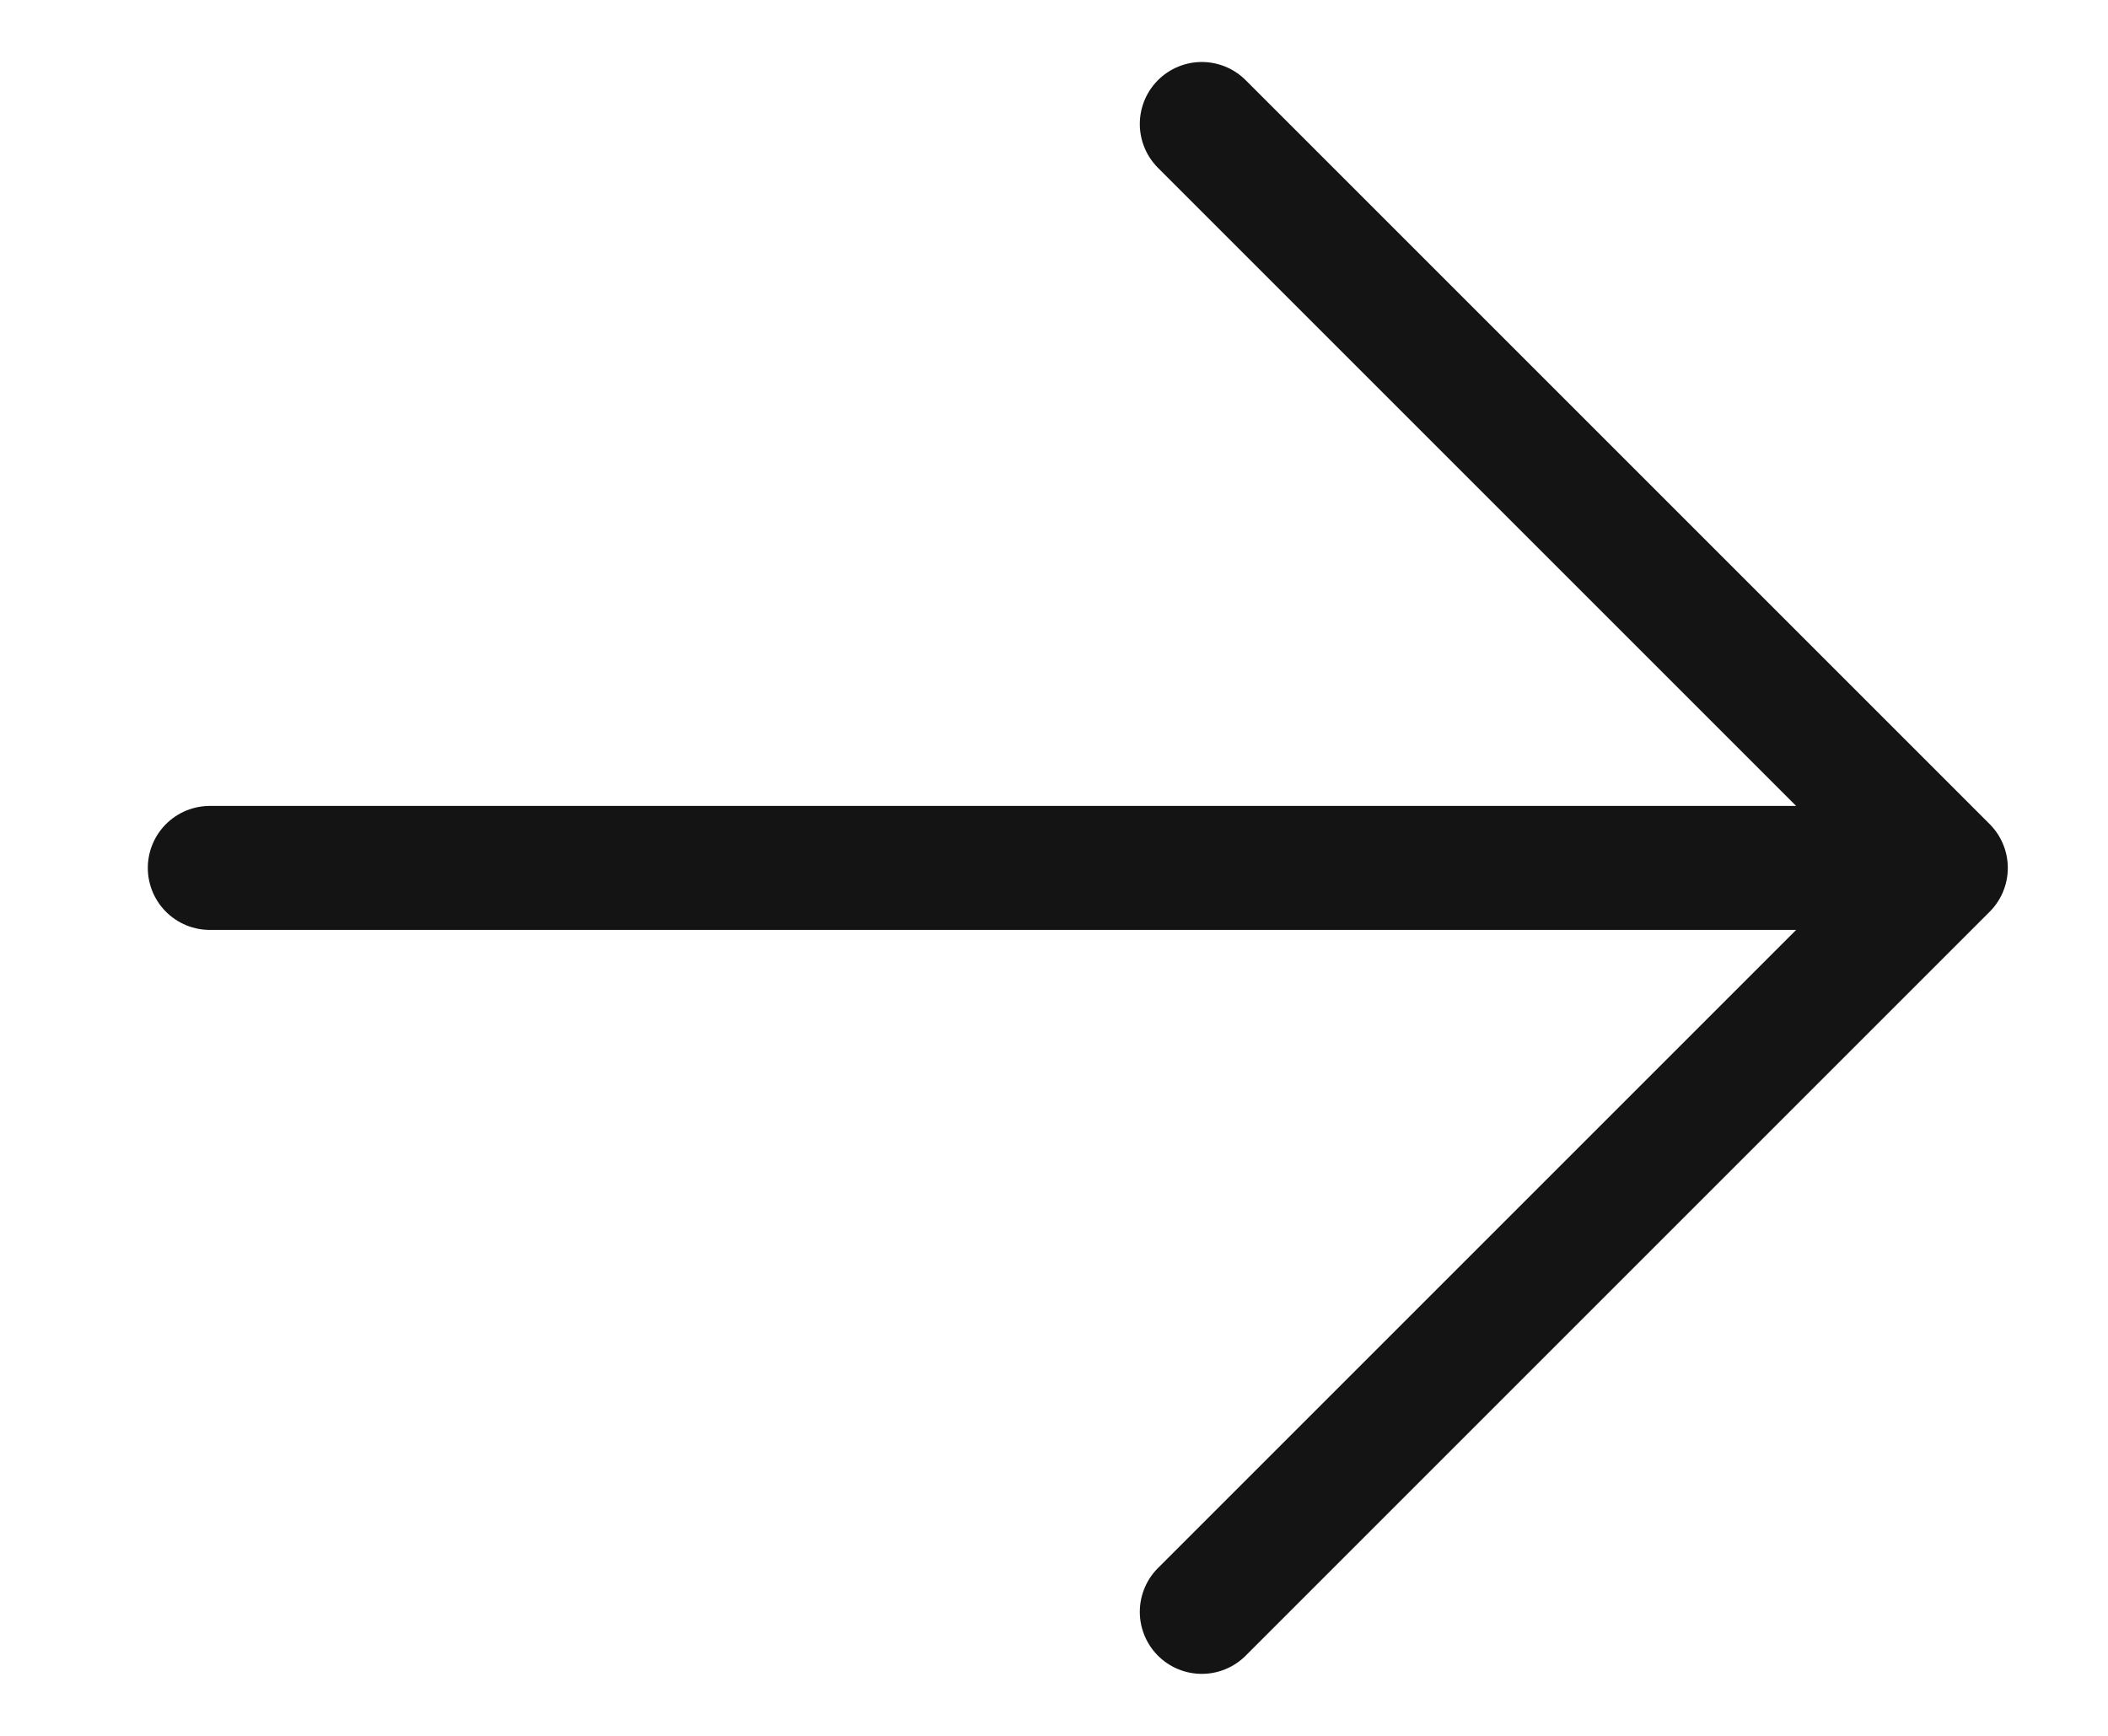
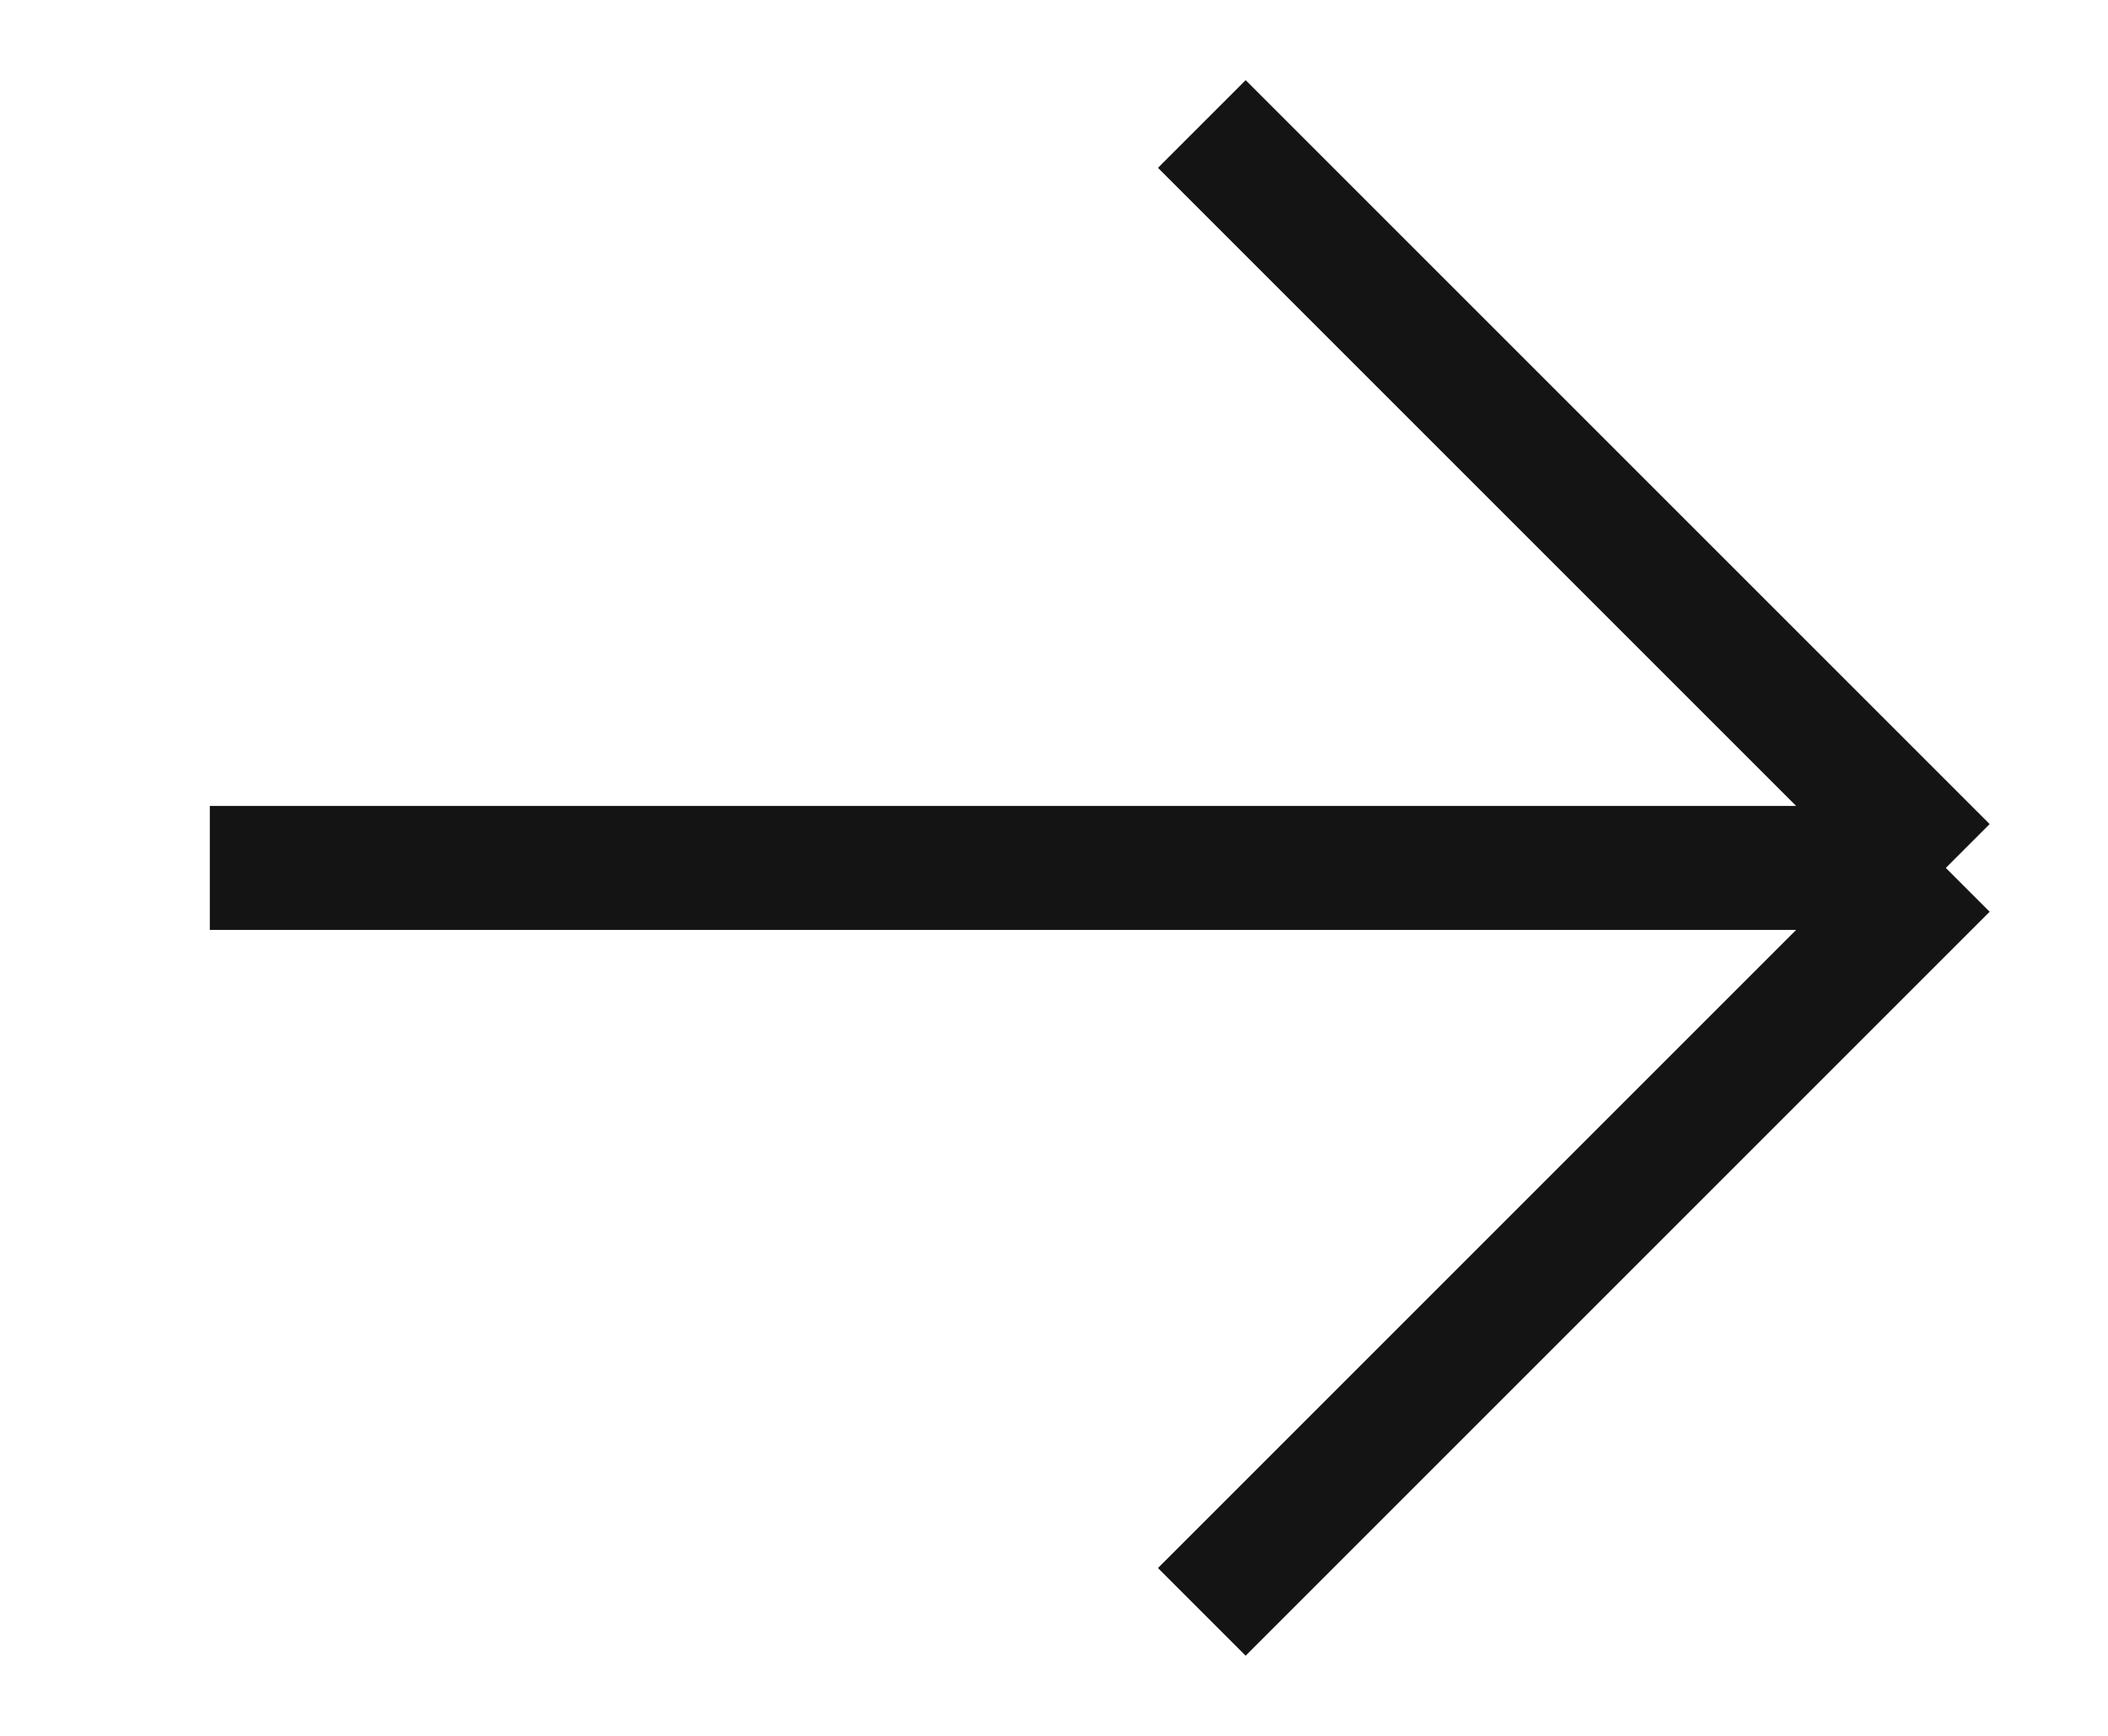
<svg xmlns="http://www.w3.org/2000/svg" width="17" height="14" viewBox="0 0 17 14" fill="none">
-   <path d="M15.692 7L1.692 7M15.692 7L9.692 13M15.692 7L9.692 1" stroke="#141414" strokeWidth="2" stroke-linecap="round" strokeLinejoin="round" />
+   <path d="M15.692 7L1.692 7M15.692 7L9.692 13M15.692 7L9.692 1" stroke="#141414" strokeWidth="2" strokeLinecap="round" strokeLinejoin="round" />
</svg>
